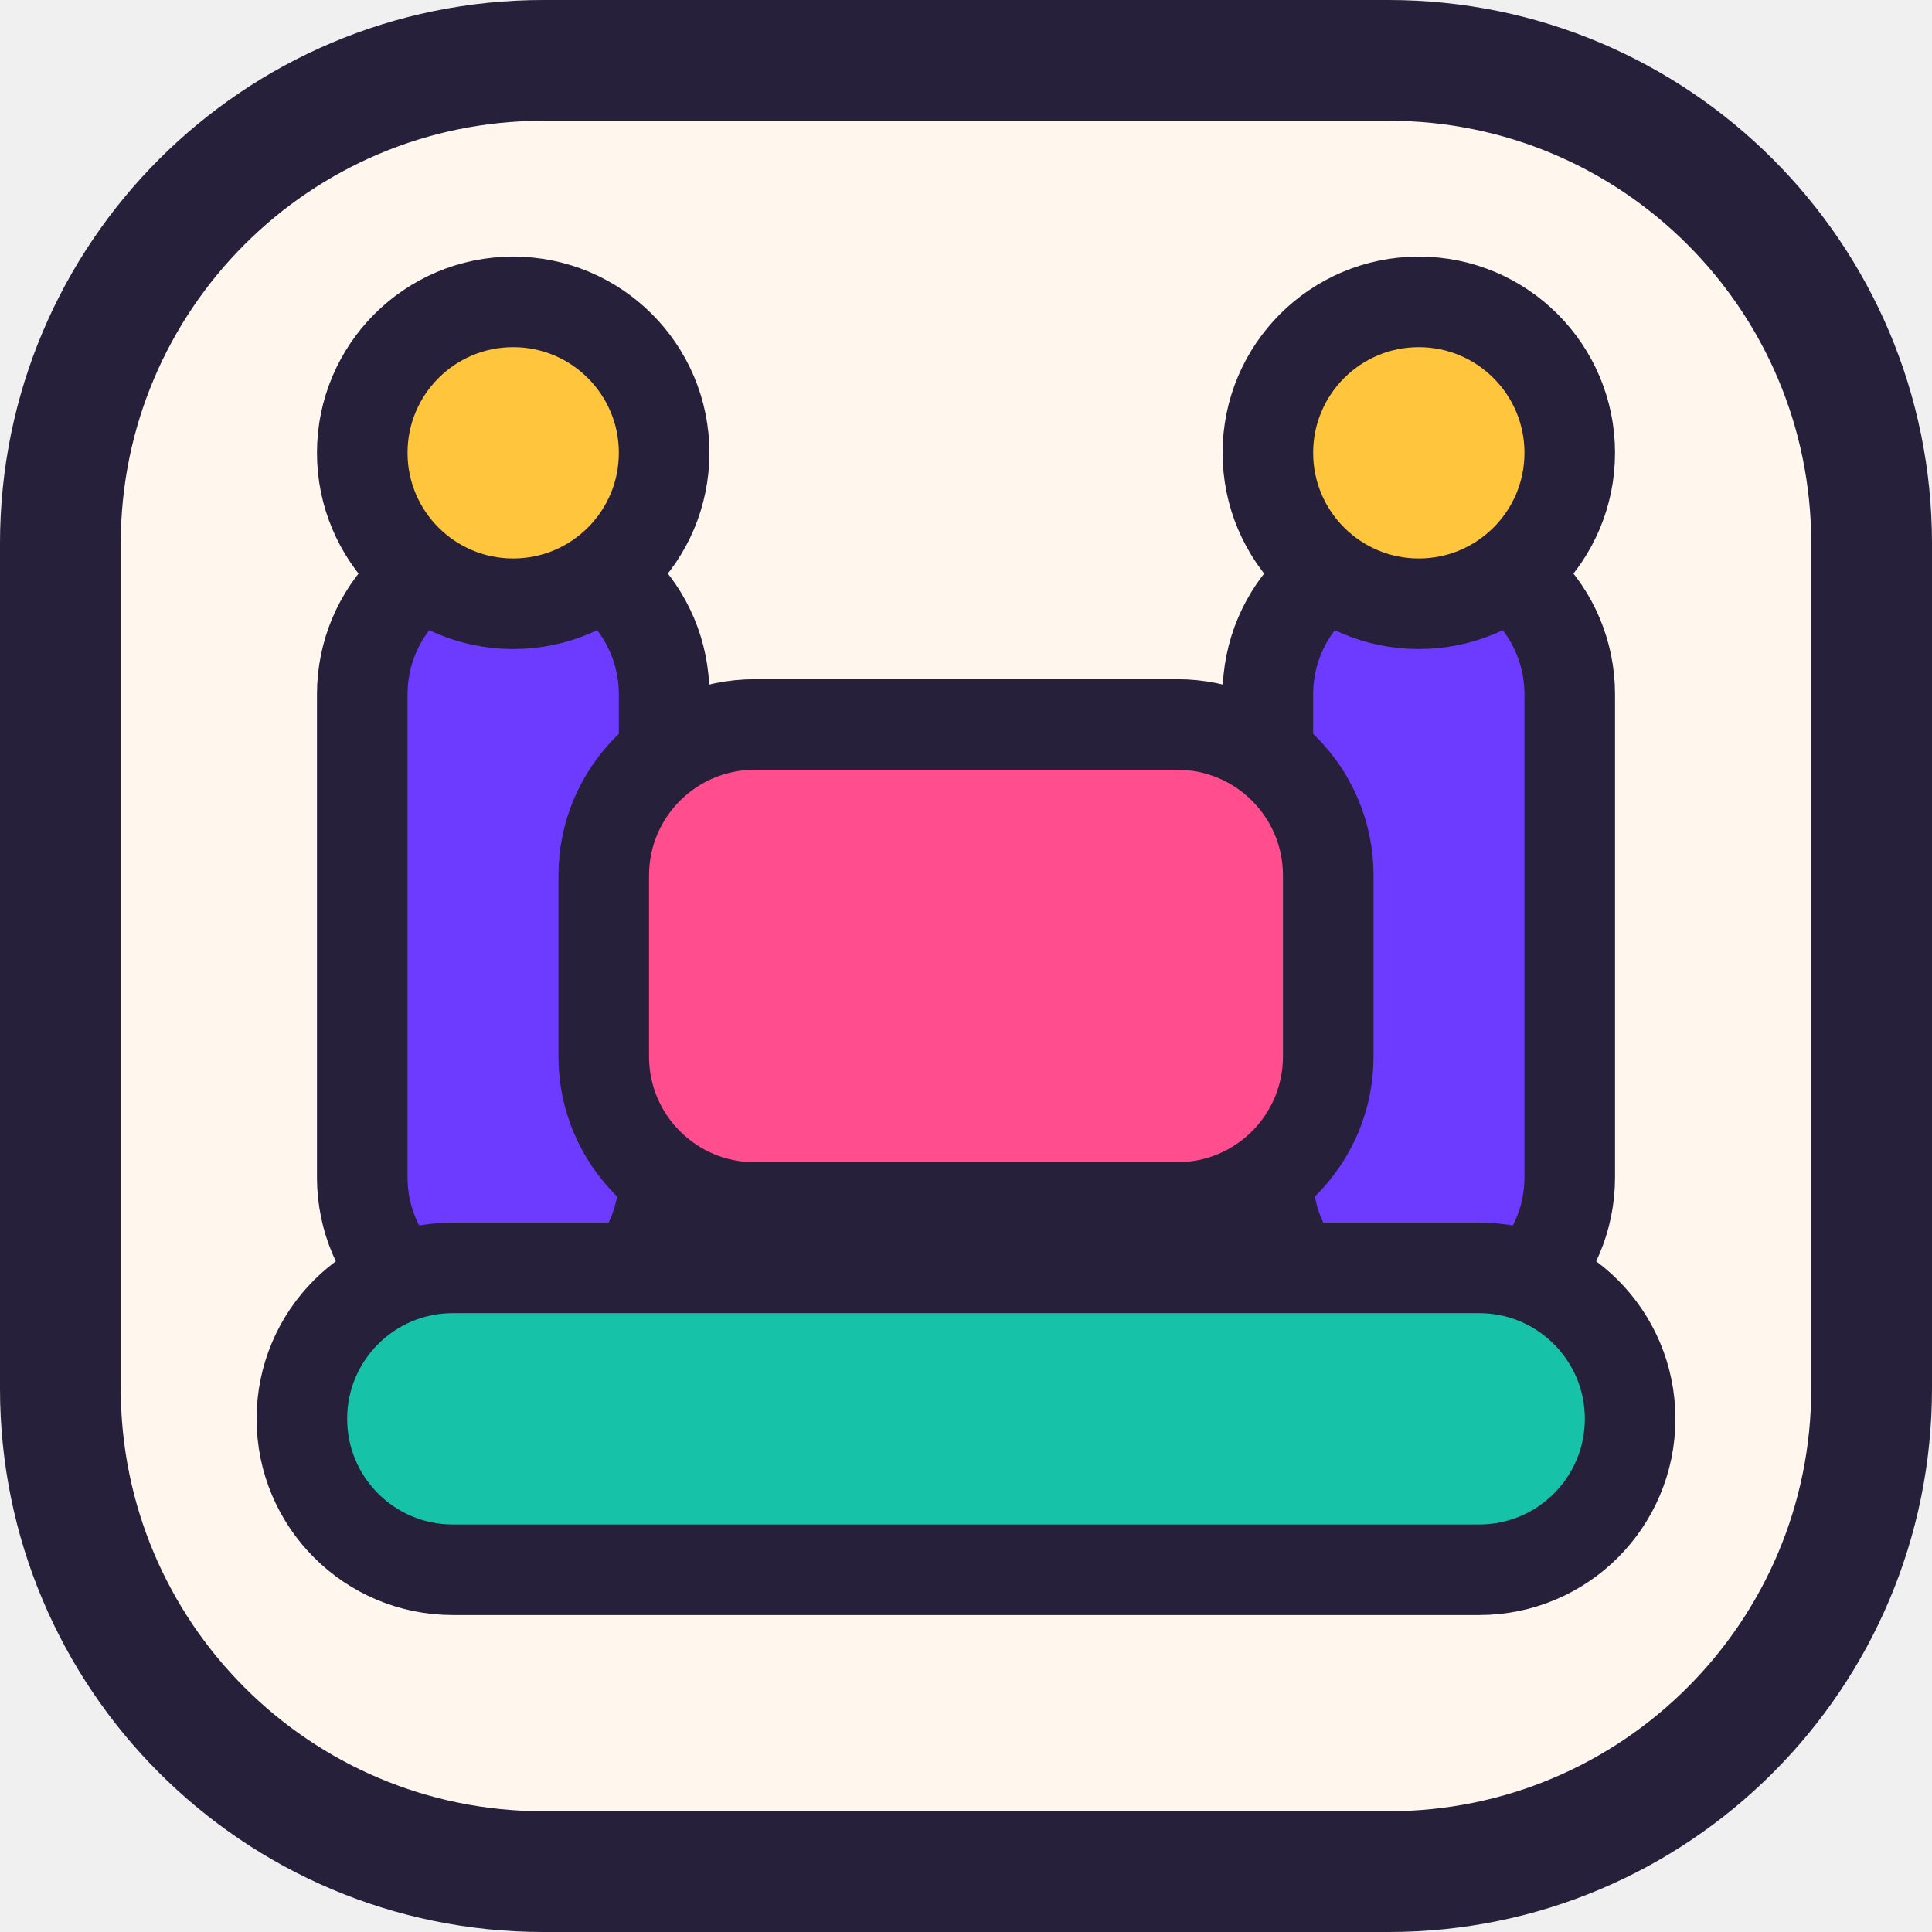
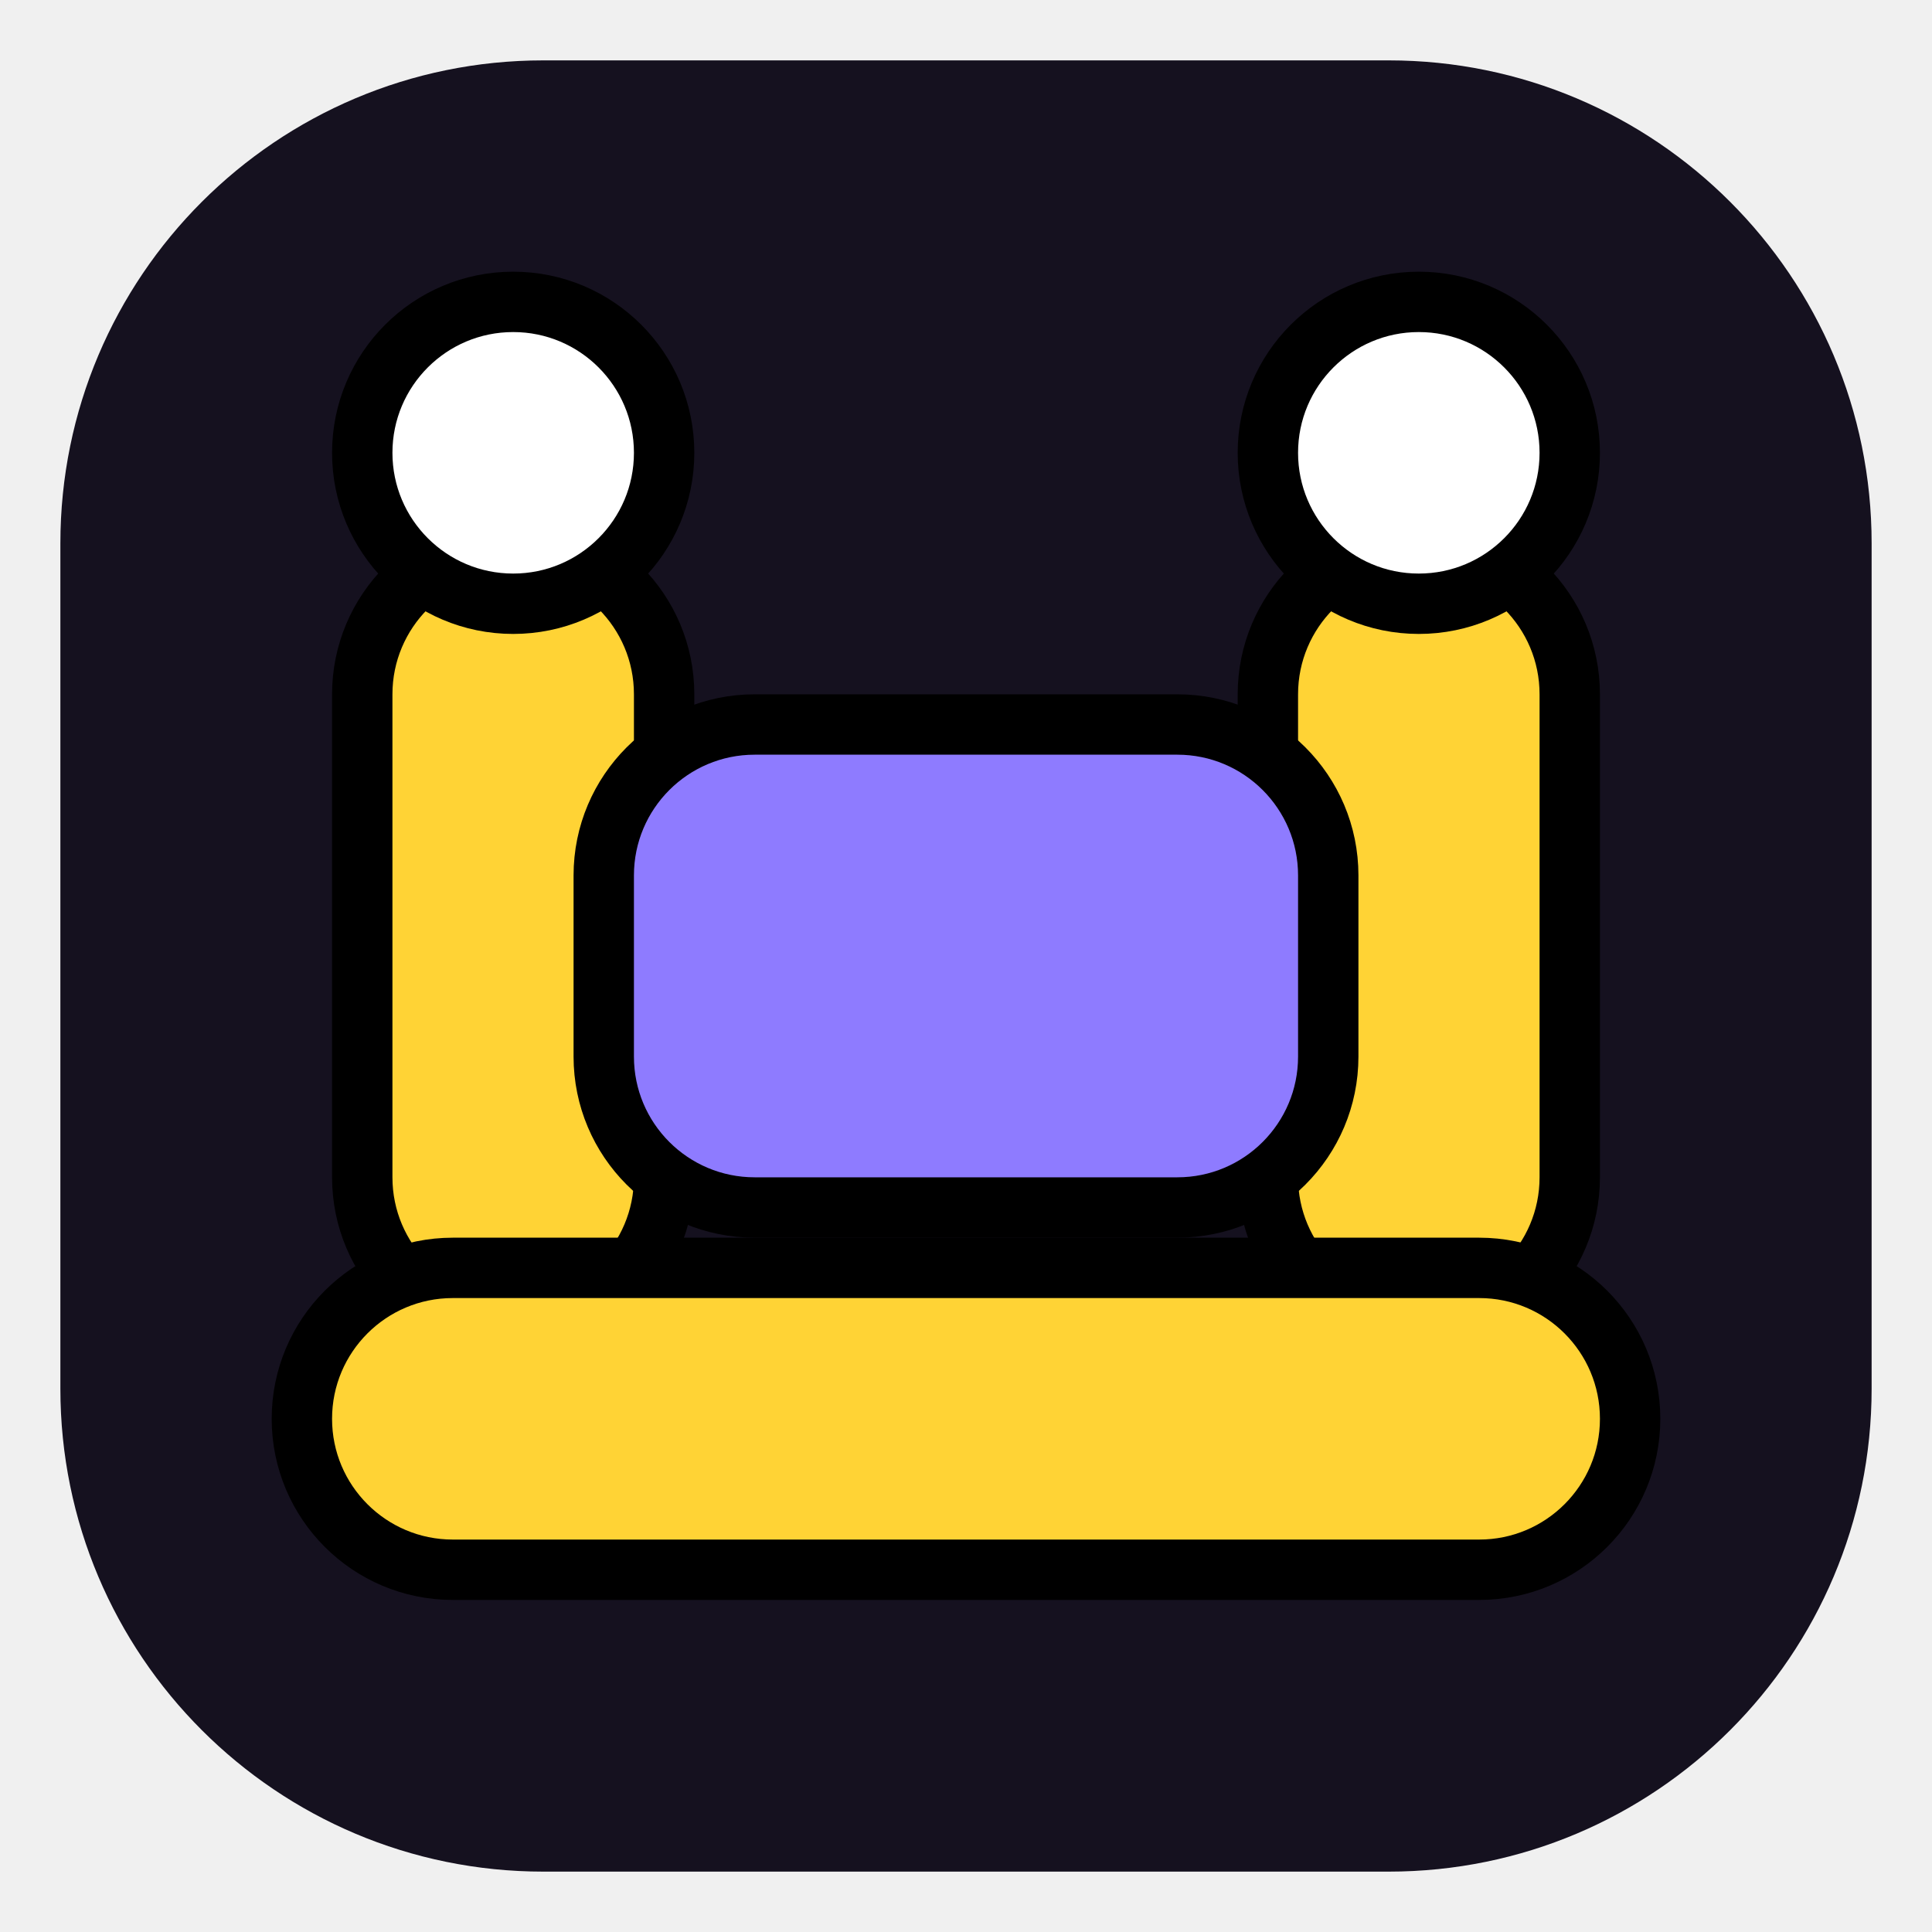
<svg xmlns="http://www.w3.org/2000/svg" viewBox="0 0 64 64">
-   <rect x="2" y="2" width="60" height="60" rx="16" fill="#FFF7EE" stroke="#26203A" stroke-width="4" />
-   <rect x="12" y="18" width="10" height="26" rx="5" fill="#6C3BFF" stroke="#26203A" stroke-width="3" />
-   <rect x="42" y="18" width="10" height="26" rx="5" fill="#6C3BFF" stroke="#26203A" stroke-width="3" />
-   <circle cx="17" cy="15" r="5" fill="#FFC53D" stroke="#26203A" stroke-width="3" />
-   <circle cx="47" cy="15" r="5" fill="#FFC53D" stroke="#26203A" stroke-width="3" />
-   <rect x="20" y="24" width="24" height="16" rx="5" fill="#FF4D8D" stroke="#26203A" stroke-width="3" />
-   <rect x="10" y="42" width="44" height="10" rx="5" fill="#17C3A8" stroke="#26203A" stroke-width="3" />
+   <rect x="2" y="2" width="60" height="60" rx="16" fill="#15111F" />
+   <rect x="12" y="18" width="10" height="26" rx="5" fill="#FFD335" stroke="#000" stroke-width="2" />
+   <rect x="42" y="18" width="10" height="26" rx="5" fill="#FFD335" stroke="#000" stroke-width="2" />
+   <circle cx="17" cy="15" r="5" fill="#FFFFFF" stroke="#000" stroke-width="2" />
+   <circle cx="47" cy="15" r="5" fill="#FFFFFF" stroke="#000" stroke-width="2" />
+   <rect x="20" y="24" width="24" height="16" rx="5" fill="#8E7BFF" stroke="#000" stroke-width="2" />
+   <rect x="10" y="42" width="44" height="10" rx="5" fill="#FFD335" stroke="#000" stroke-width="2" />
</svg>
